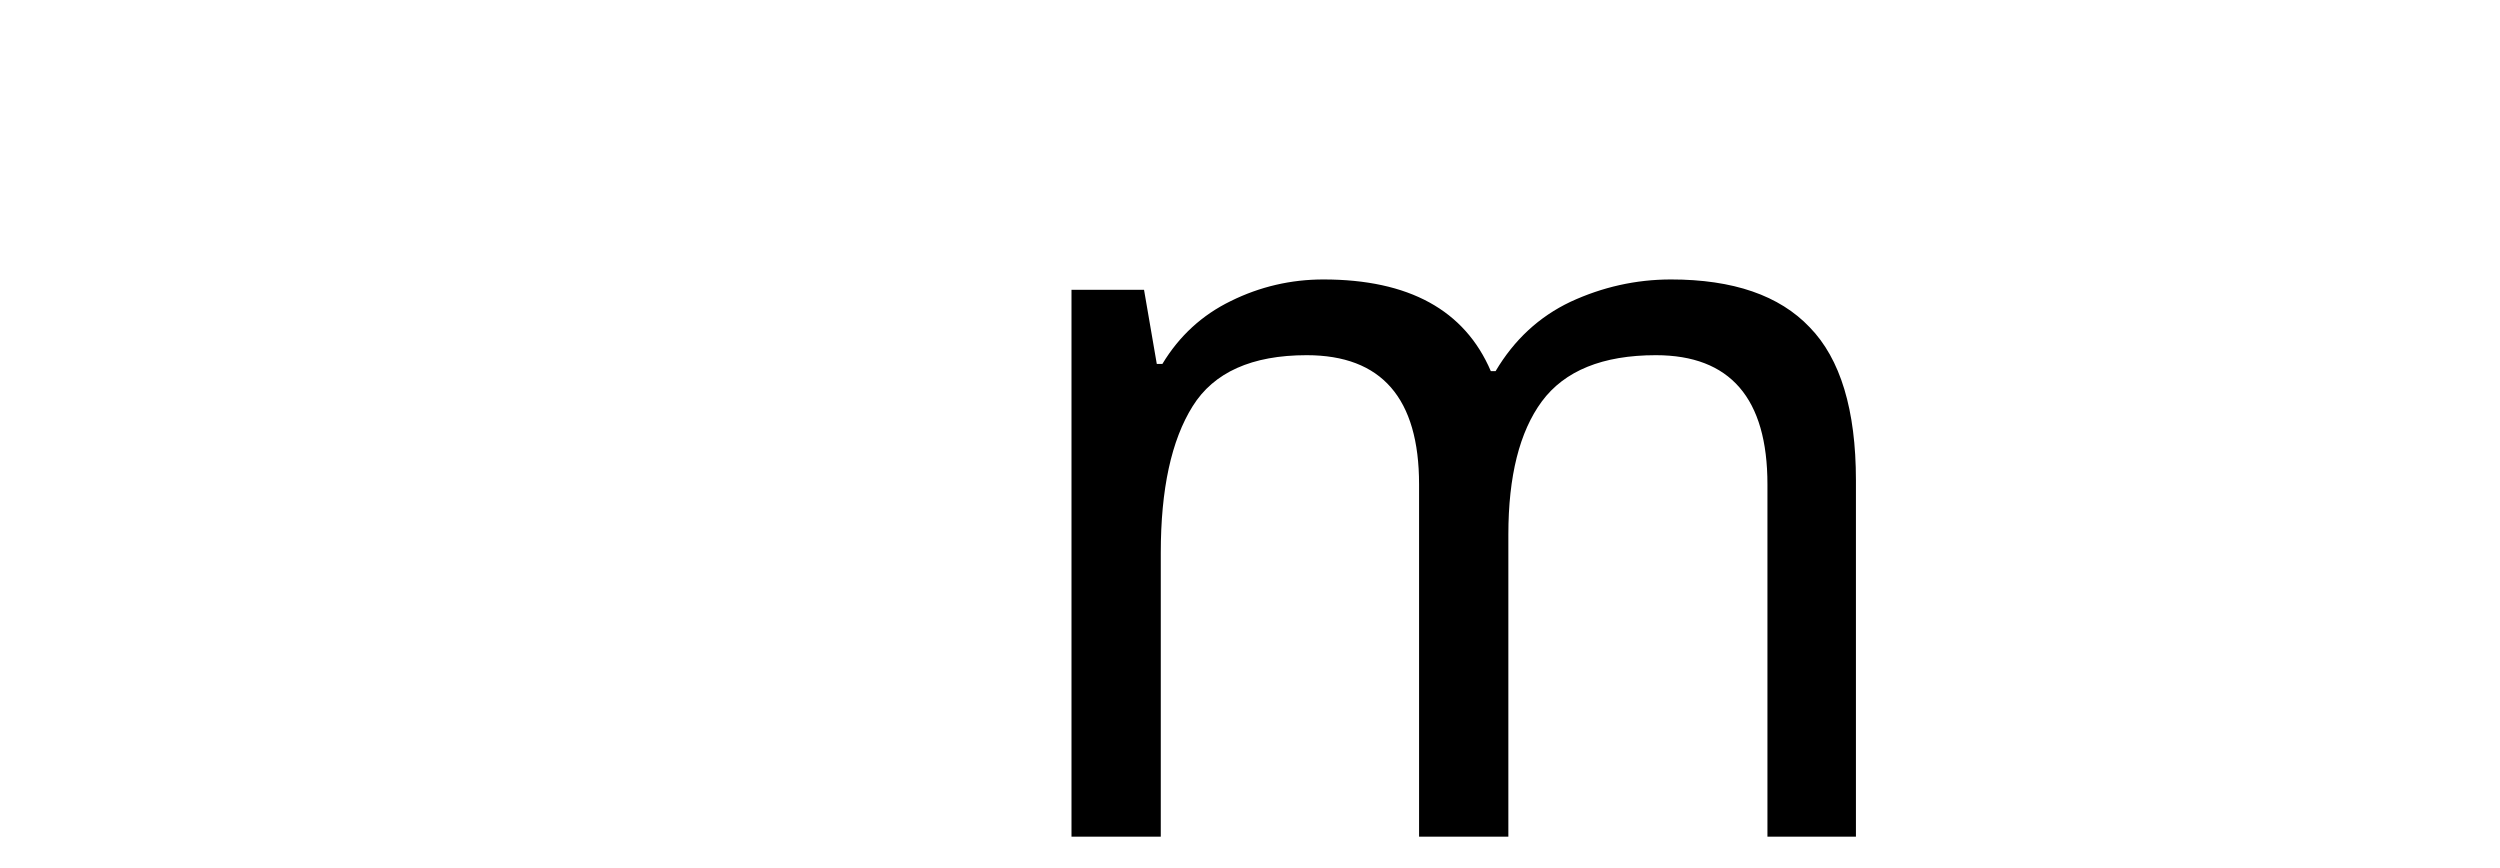
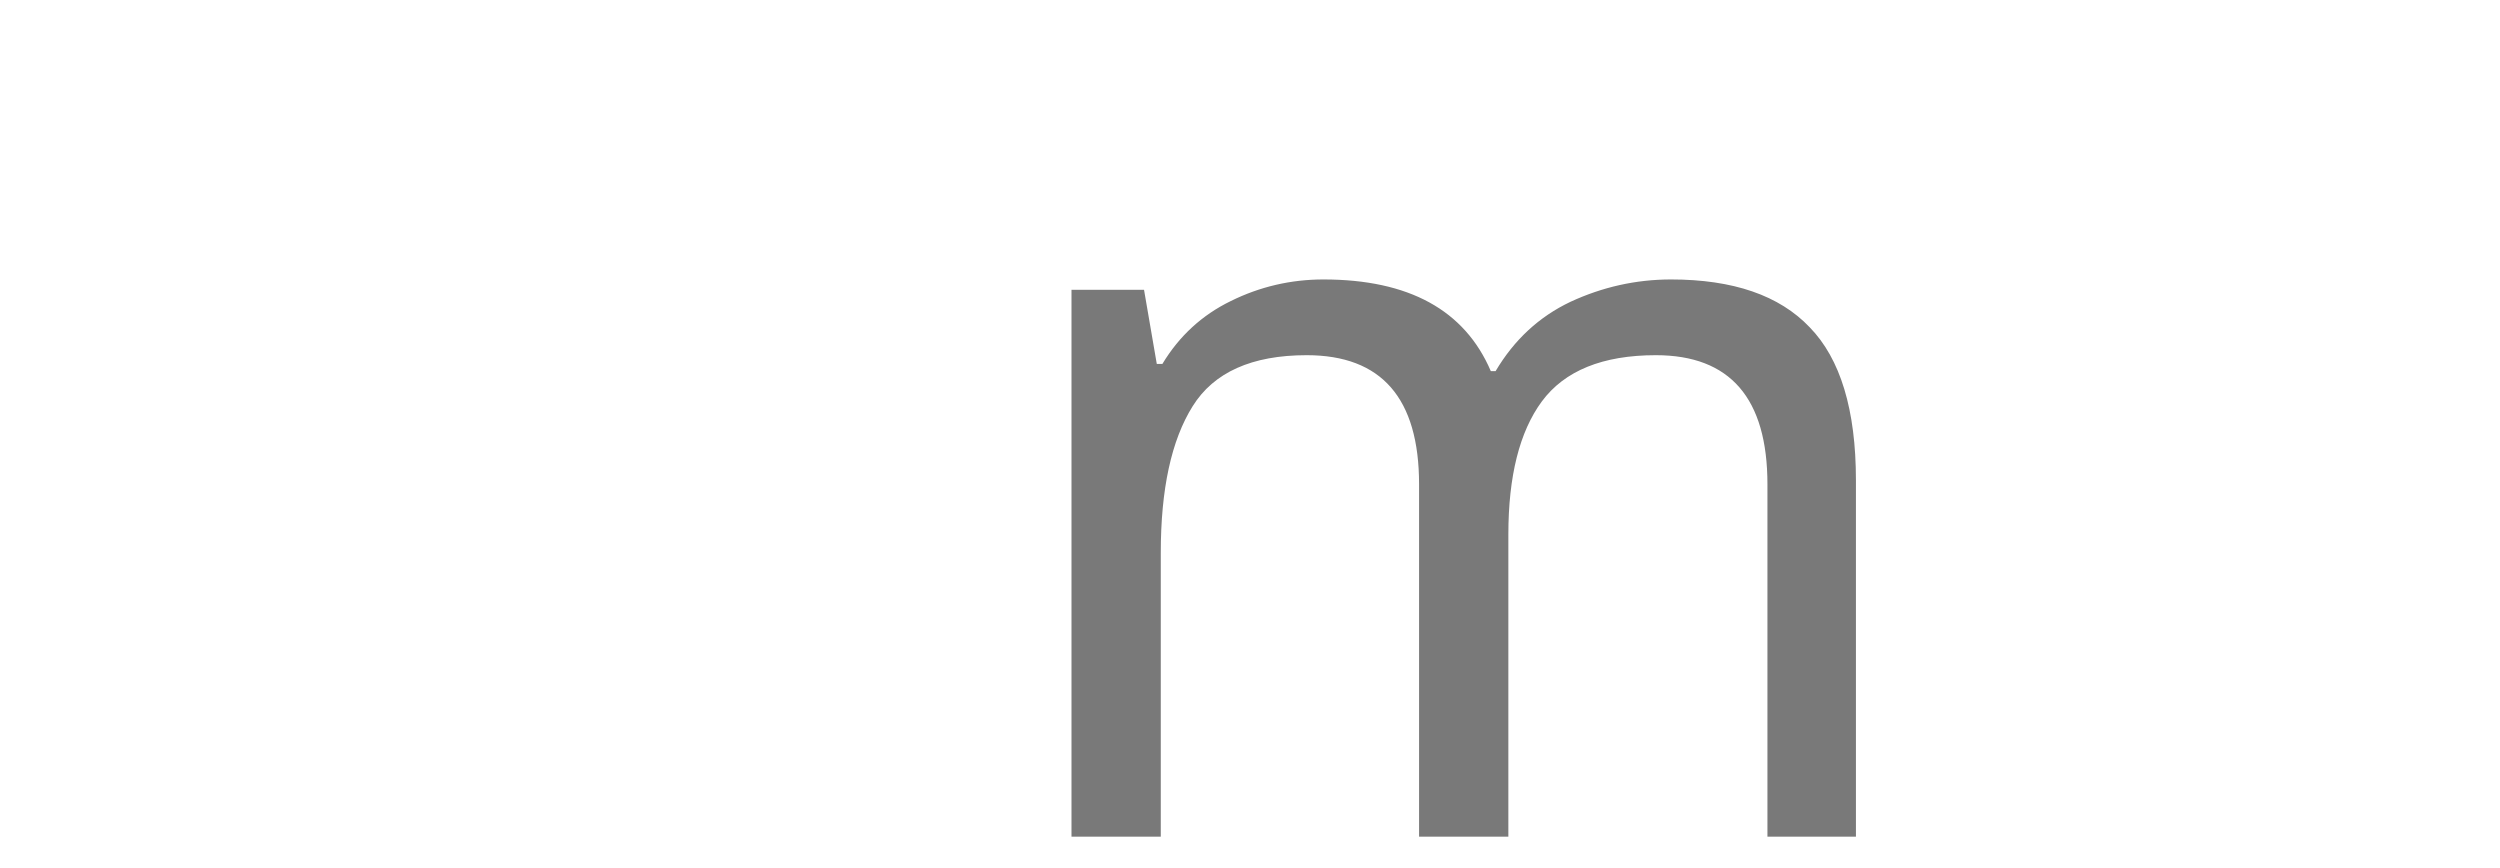
<svg xmlns="http://www.w3.org/2000/svg" width="100%" height="100%" viewBox="0 0 49 17" version="1.1" xml:space="preserve" style="fill-rule:evenodd;clip-rule:evenodd;stroke-linejoin:round;stroke-miterlimit:1.414;">
  <g transform="matrix(1,0,0,1,3.02468,6.21171)">
-     <text x="16.275px" y="10.188px" style="font-family:'Mohave';font-size:20px;fill:black;">m</text>
+     <text x="16.275px" y="10.188px" style="font-family:'Mohave';font-size:20px;fill:black;fill-opacity:0.525;">m</text>
  </g>
</svg>
